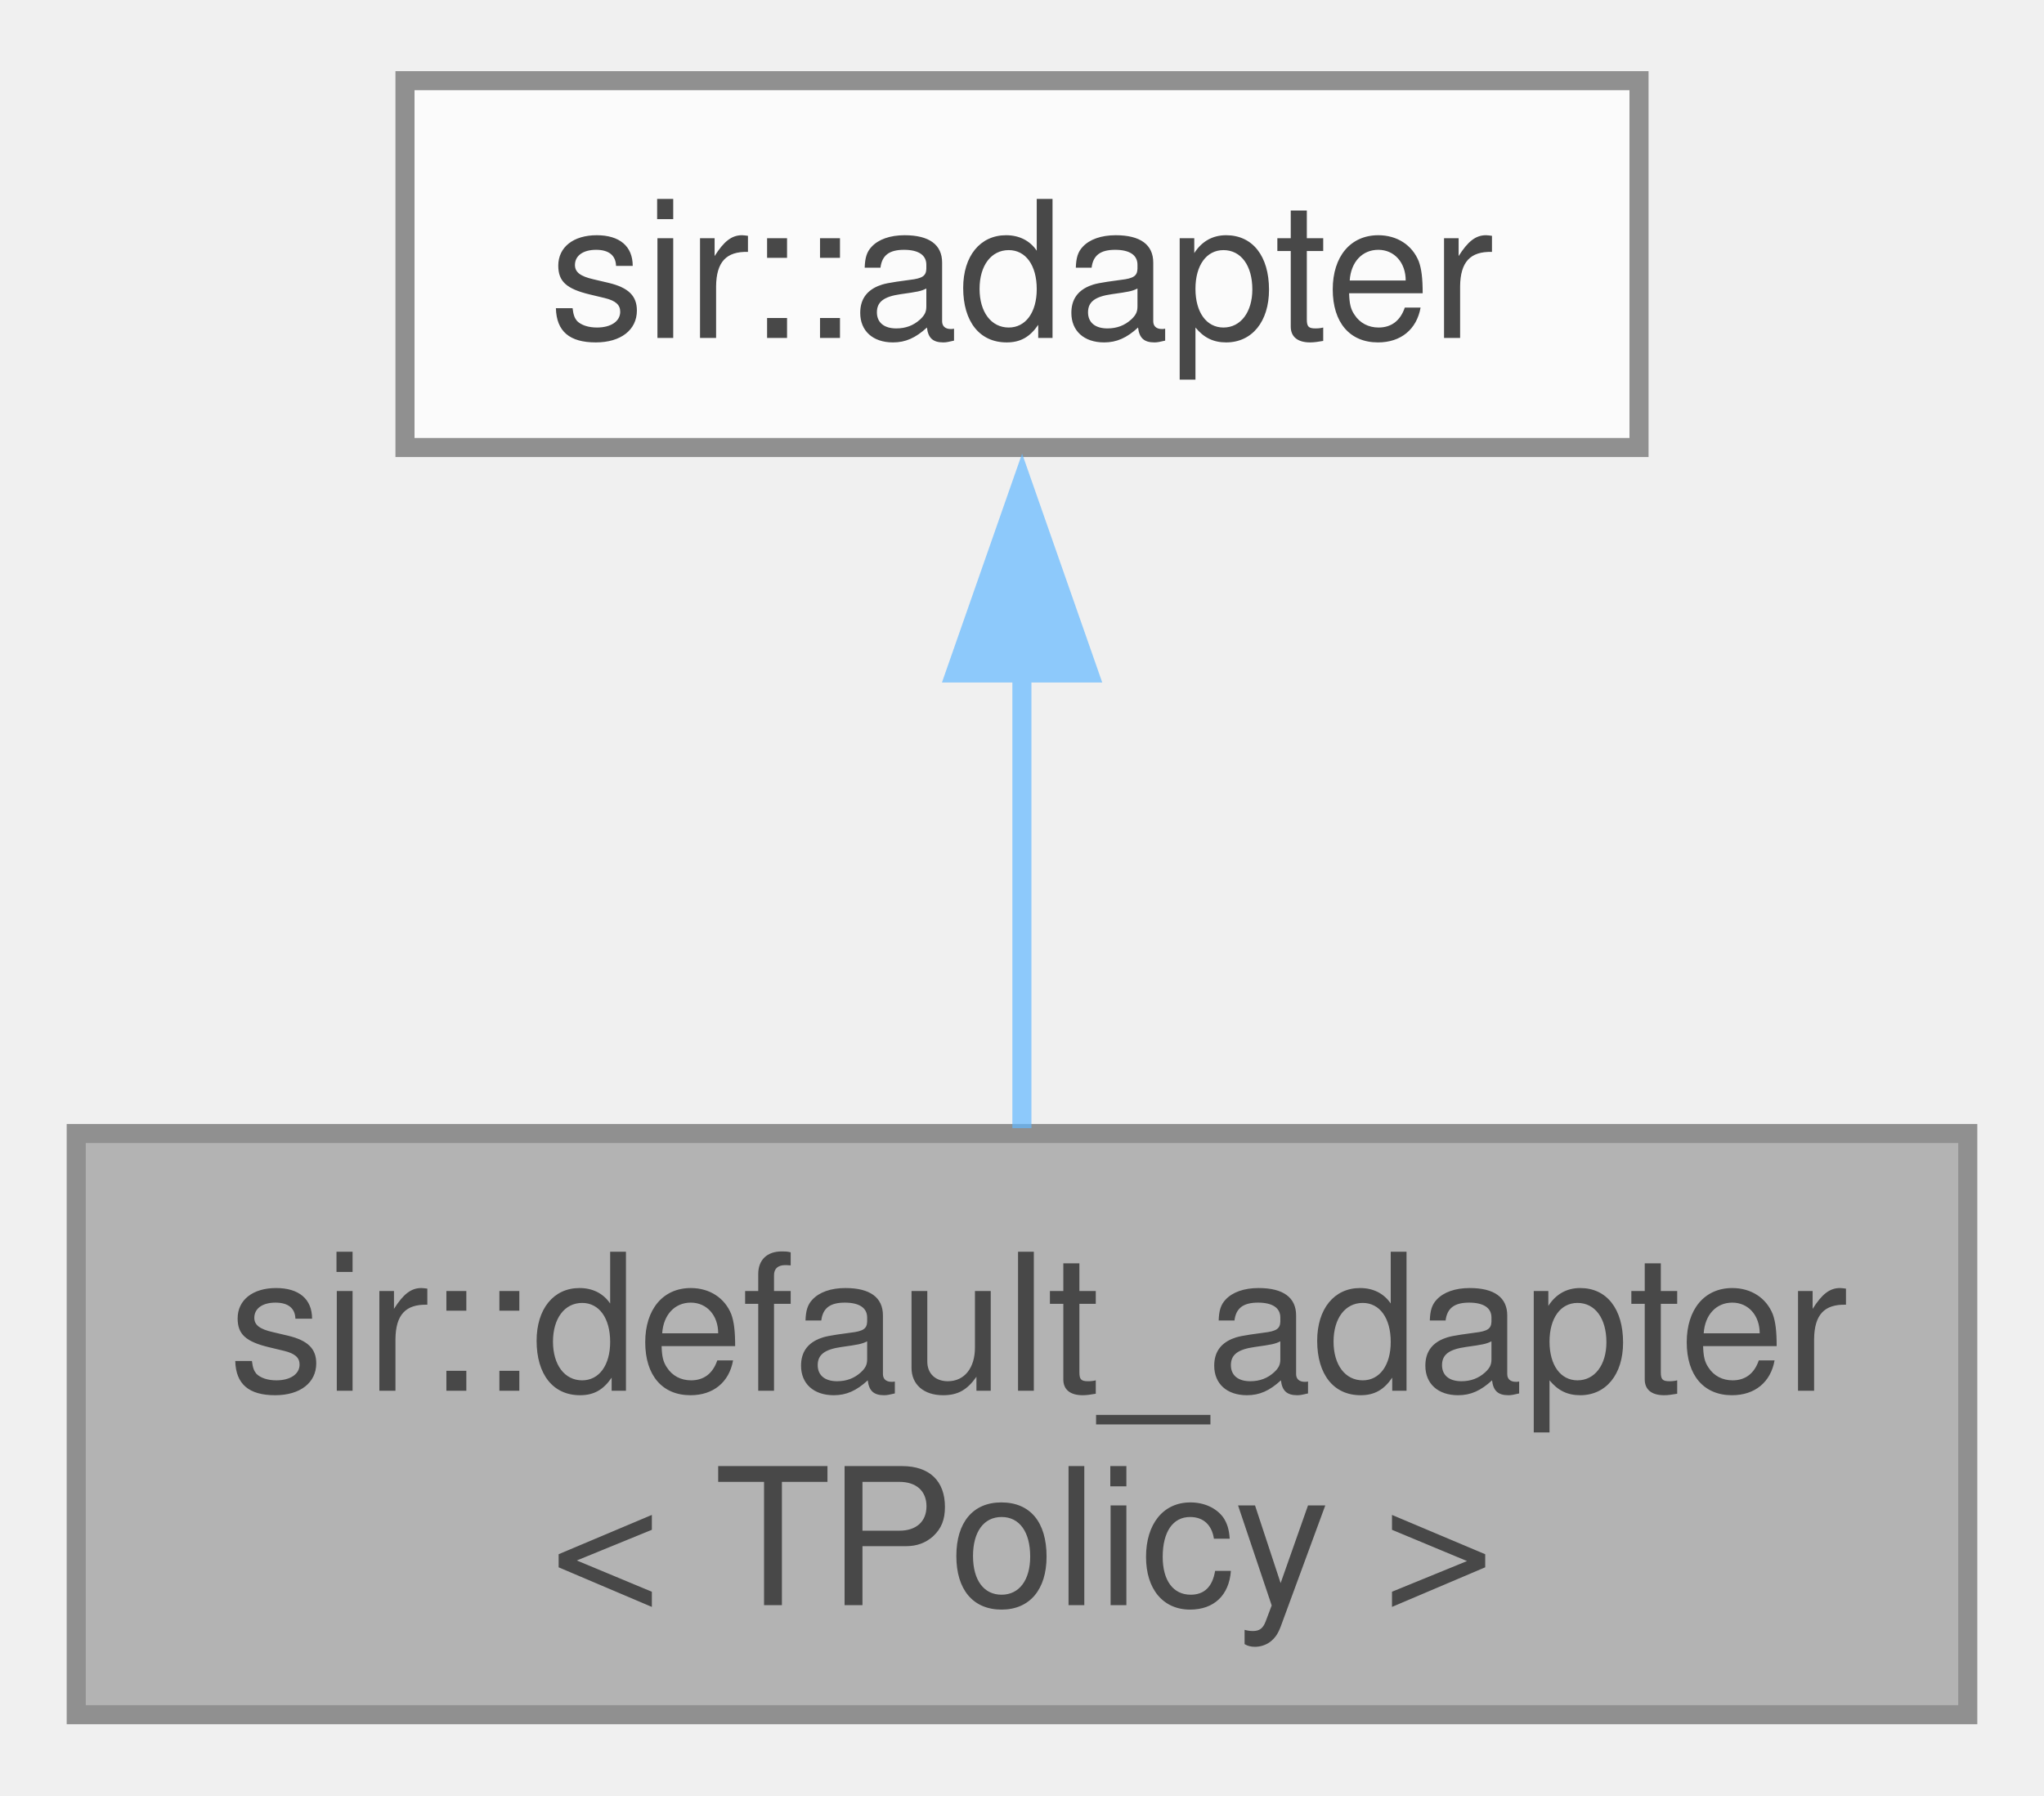
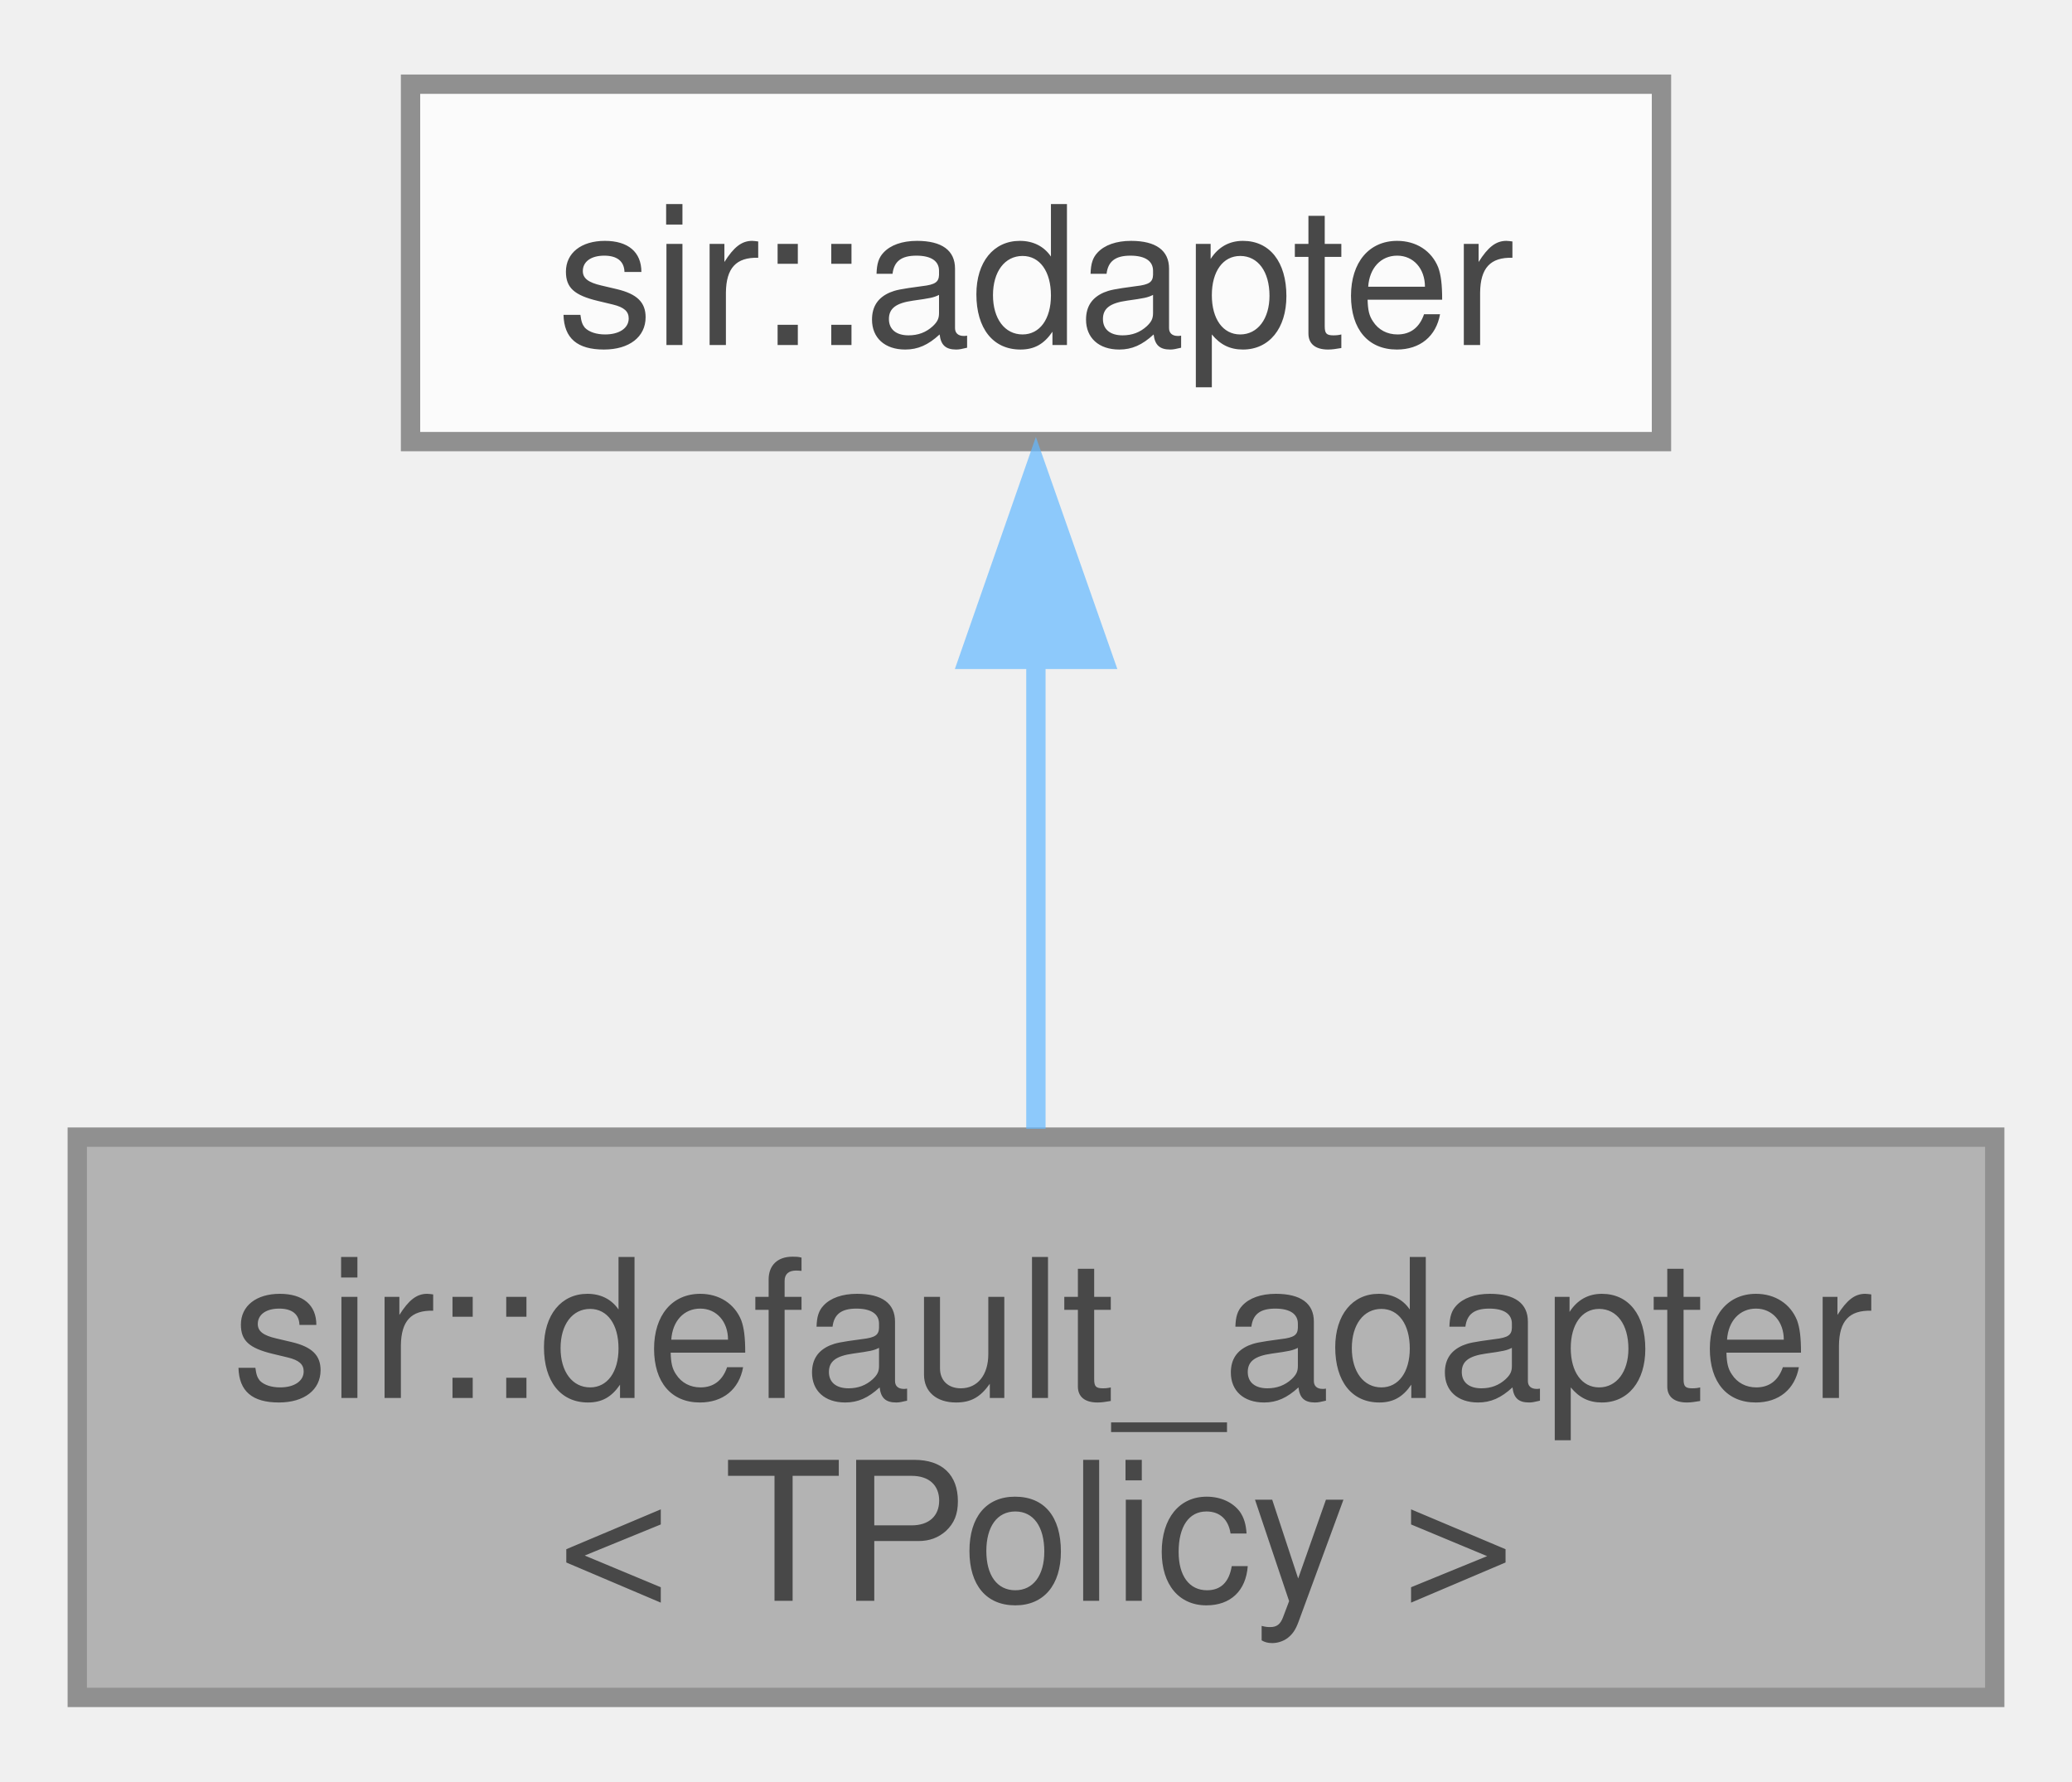
- <svg xmlns="http://www.w3.org/2000/svg" xmlns:xlink="http://www.w3.org/1999/xlink" width="107pt" height="94pt" viewBox="0.00 0.00 107.25 93.75">
+ <svg xmlns="http://www.w3.org/2000/svg" xmlns:xlink="http://www.w3.org/1999/xlink" width="107pt" height="92pt" viewBox="0.00 0.00 107.25 91.50">
  <svg id="main" version="1.1" xml:space="preserve">
    <style type="text/css">
.node, .edge {opacity: 0.7;}
.node.selected, .edge.selected {opacity: 1;}
.edge:hover path { stroke: red; }
.edge:hover polygon { stroke: red; fill: red; }
</style>
    <svg id="graph" class="graph">
-       <g id="graph0" class="graph" transform="scale(1 1) rotate(0) translate(4 89.75)">
+       <g id="graph0" class="graph" transform="scale(1 1) rotate(0) translate(4 87.5)">
        <g id="Node000001" class="node">
          <g id="a_Node000001">
            <a xlink:title="The default adapter implementation.">
-               <polygon fill="#999999" stroke="#666666" points="99.25,-30.5 0,-30.5 0,0 99.25,0 99.25,-30.5" />
-               <text text-anchor="start" x="8" y="-17" font-family="Helvetica,sans-Serif" font-size="10.00">sir::default_adapter</text>
-               <text text-anchor="middle" x="49.62" y="-5.75" font-family="Helvetica,sans-Serif" font-size="10.00">&lt; TPolicy &gt;</text>
+               <polygon fill="#999999" stroke="#666666" points="99.25,-29 0,-29 0,0 99.25,0 99.25,-29" />
+               <text text-anchor="start" x="8" y="-15.5" font-family="Helvetica,sans-Serif" font-size="10.00">sir::default_adapter</text>
+               <text text-anchor="middle" x="49.62" y="-5" font-family="Helvetica,sans-Serif" font-size="10.00">&lt; TPolicy &gt;</text>
            </a>
          </g>
        </g>
        <g id="Node000002" class="node">
          <g id="a_Node000002">
            <a xlink:href="classsir_1_1adapter.html" target="_top" xlink:title="Defines the abstract interface for an adapter, which ultimately becomes a public base class of logger...">
-               <polygon fill="white" stroke="#666666" points="82,-85.75 17.25,-85.75 17.25,-66.5 82,-66.5 82,-85.75" />
-               <text text-anchor="middle" x="49.62" y="-72.25" font-family="Helvetica,sans-Serif" font-size="10.00">sir::adapter</text>
+               <polygon fill="white" stroke="#666666" points="82,-83.5 17.25,-83.5 17.25,-65 82,-65 82,-83.5" />
+               <text text-anchor="middle" x="49.62" y="-70" font-family="Helvetica,sans-Serif" font-size="10.00">sir::adapter</text>
            </a>
          </g>
        </g>
        <g id="edge1_Node000001_Node000002" class="edge">
          <g id="a_edge1_Node000001_Node000002">
            <a xlink:title=" ">
-               <path fill="none" stroke="#63b8ff" d="M49.62,-54.92C49.62,-46.99 49.62,-38.06 49.62,-30.78" />
-               <polygon fill="#63b8ff" stroke="#63b8ff" points="46.13,-54.67 49.63,-64.67 53.13,-54.67 46.13,-54.67" />
+               <path fill="none" stroke="#63b8ff" d="M49.62,-53.8C49.62,-45.81 49.62,-36.74 49.62,-29.43" />
+               <polygon fill="#63b8ff" stroke="#63b8ff" points="46.13,-53.73 49.62,-63.73 53.13,-53.73 46.13,-53.73" />
            </a>
          </g>
        </g>
      </g>
    </svg>
  </svg>
  <style type="text/css">

[data-mouse-over-selected='false'] { opacity: 0.7; }
[data-mouse-over-selected='true']  { opacity: 1.0; }

</style>
</svg>
